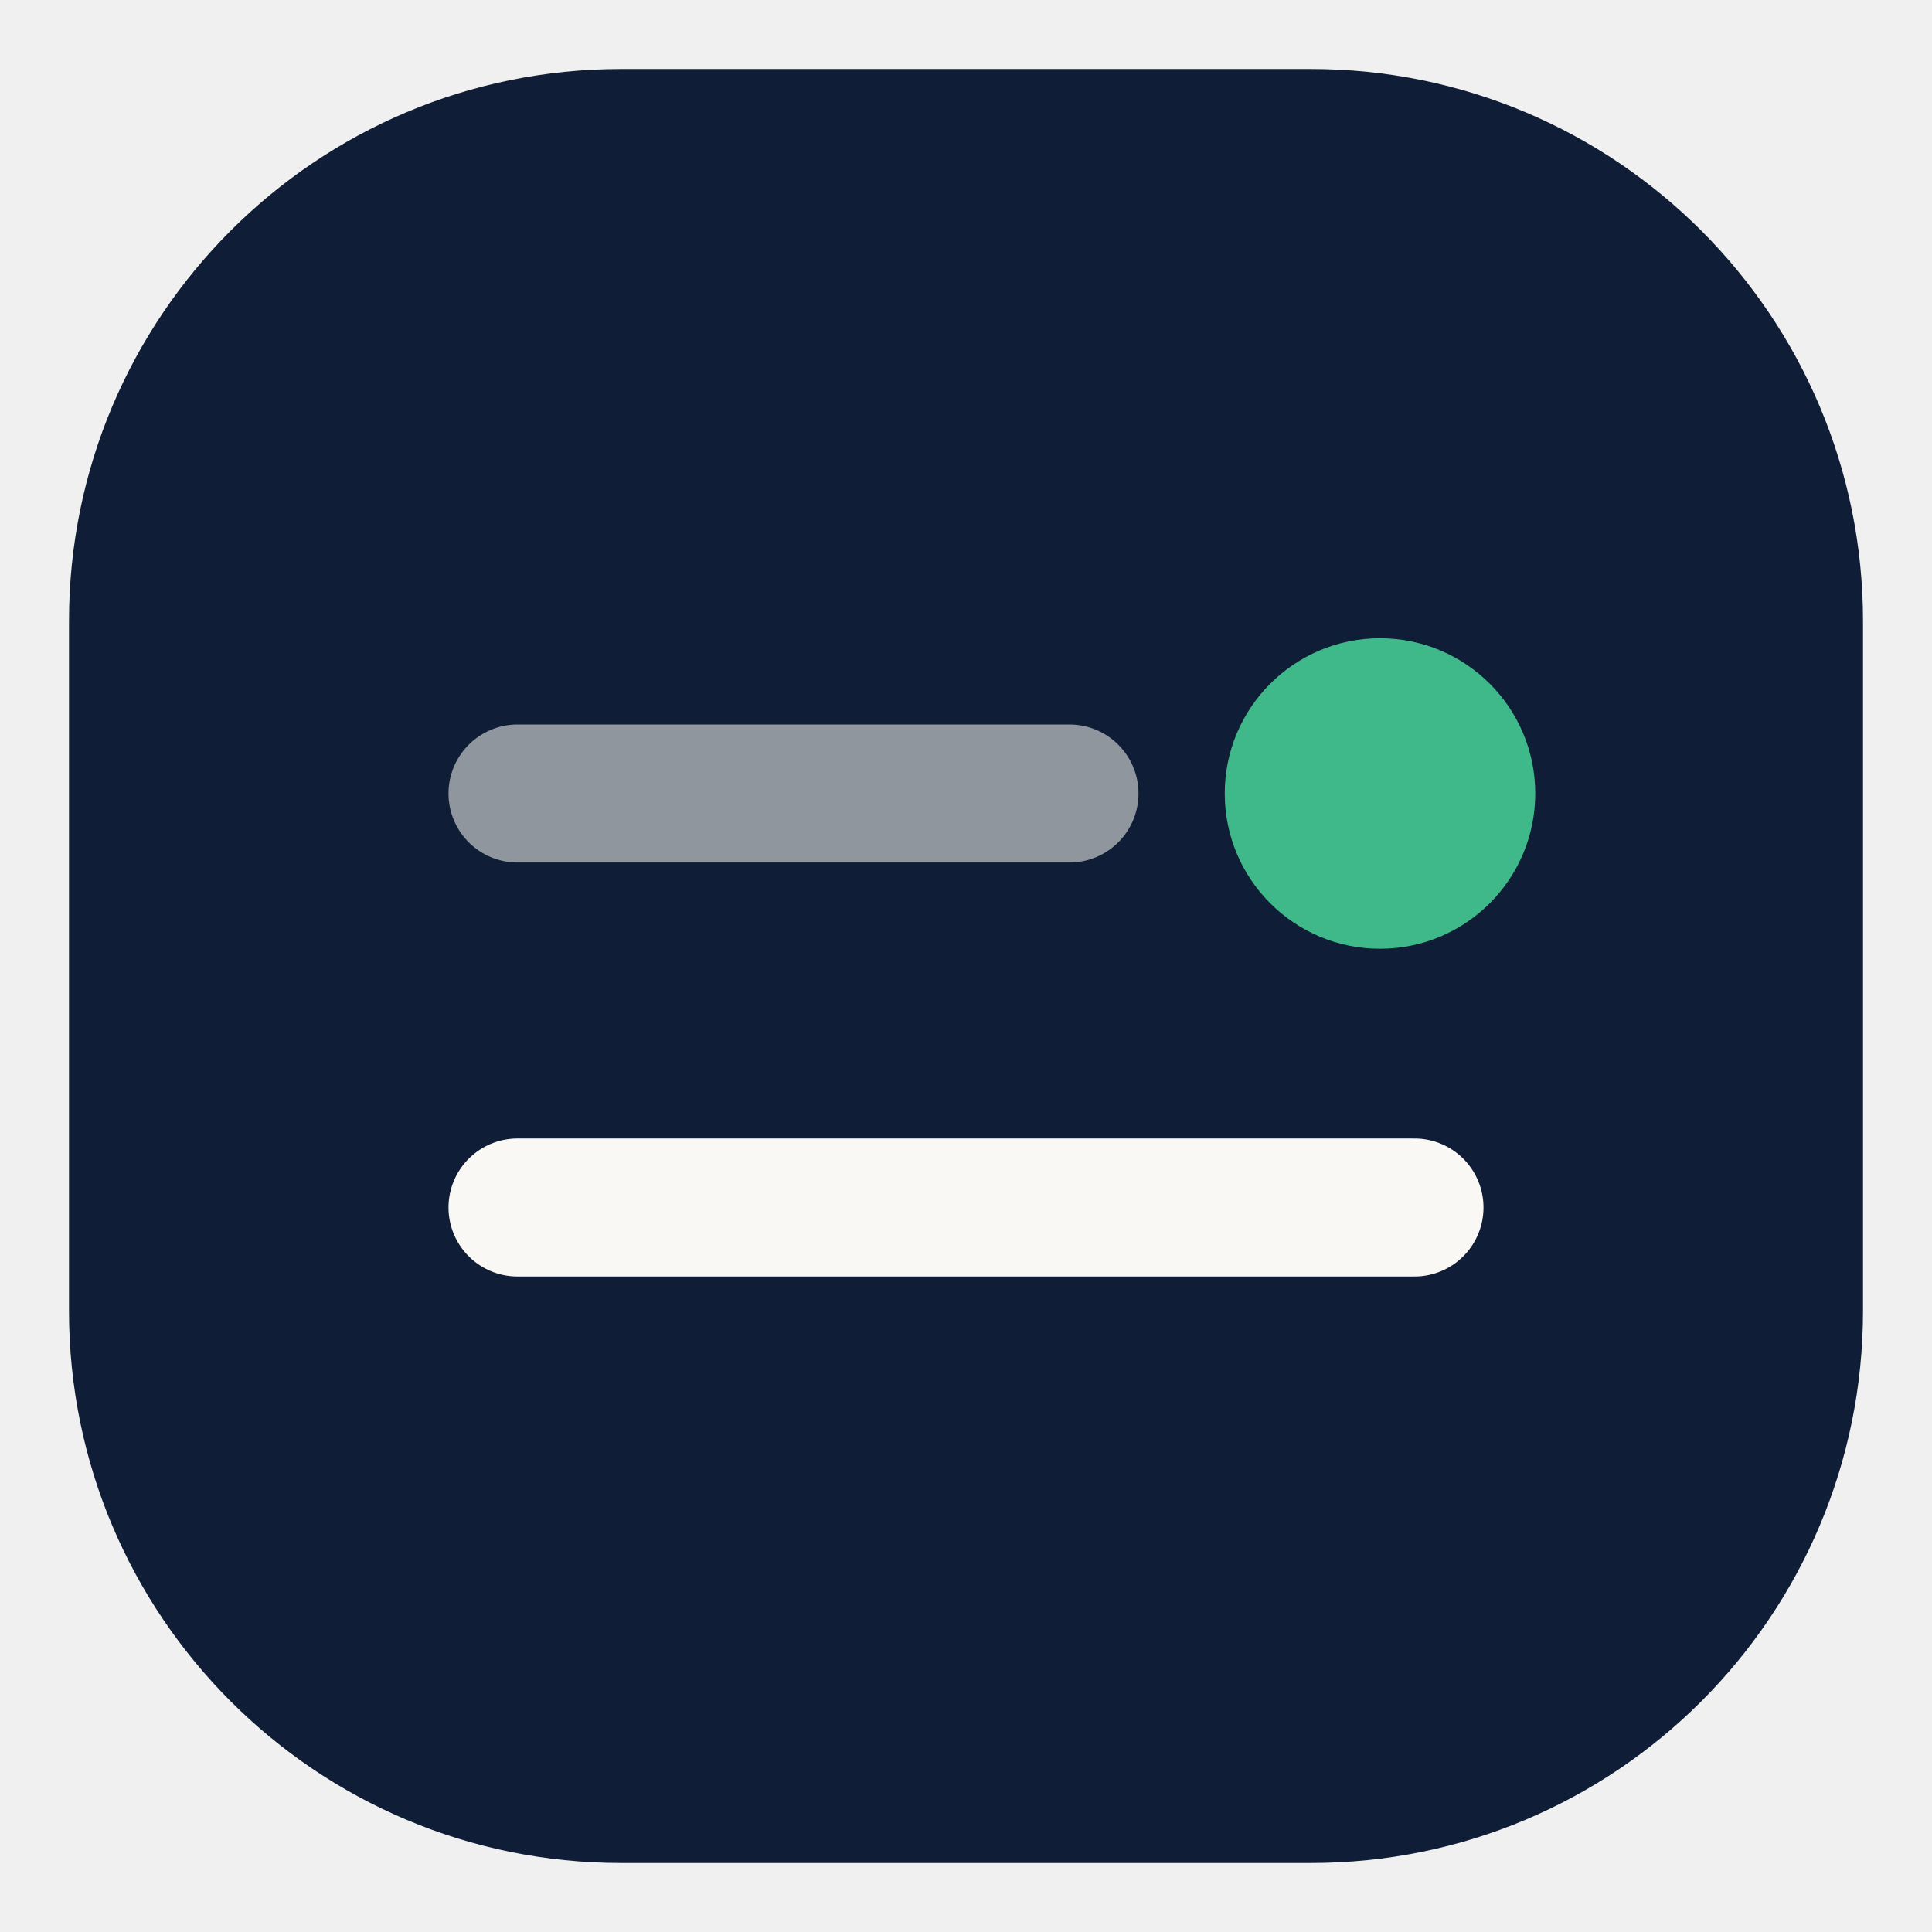
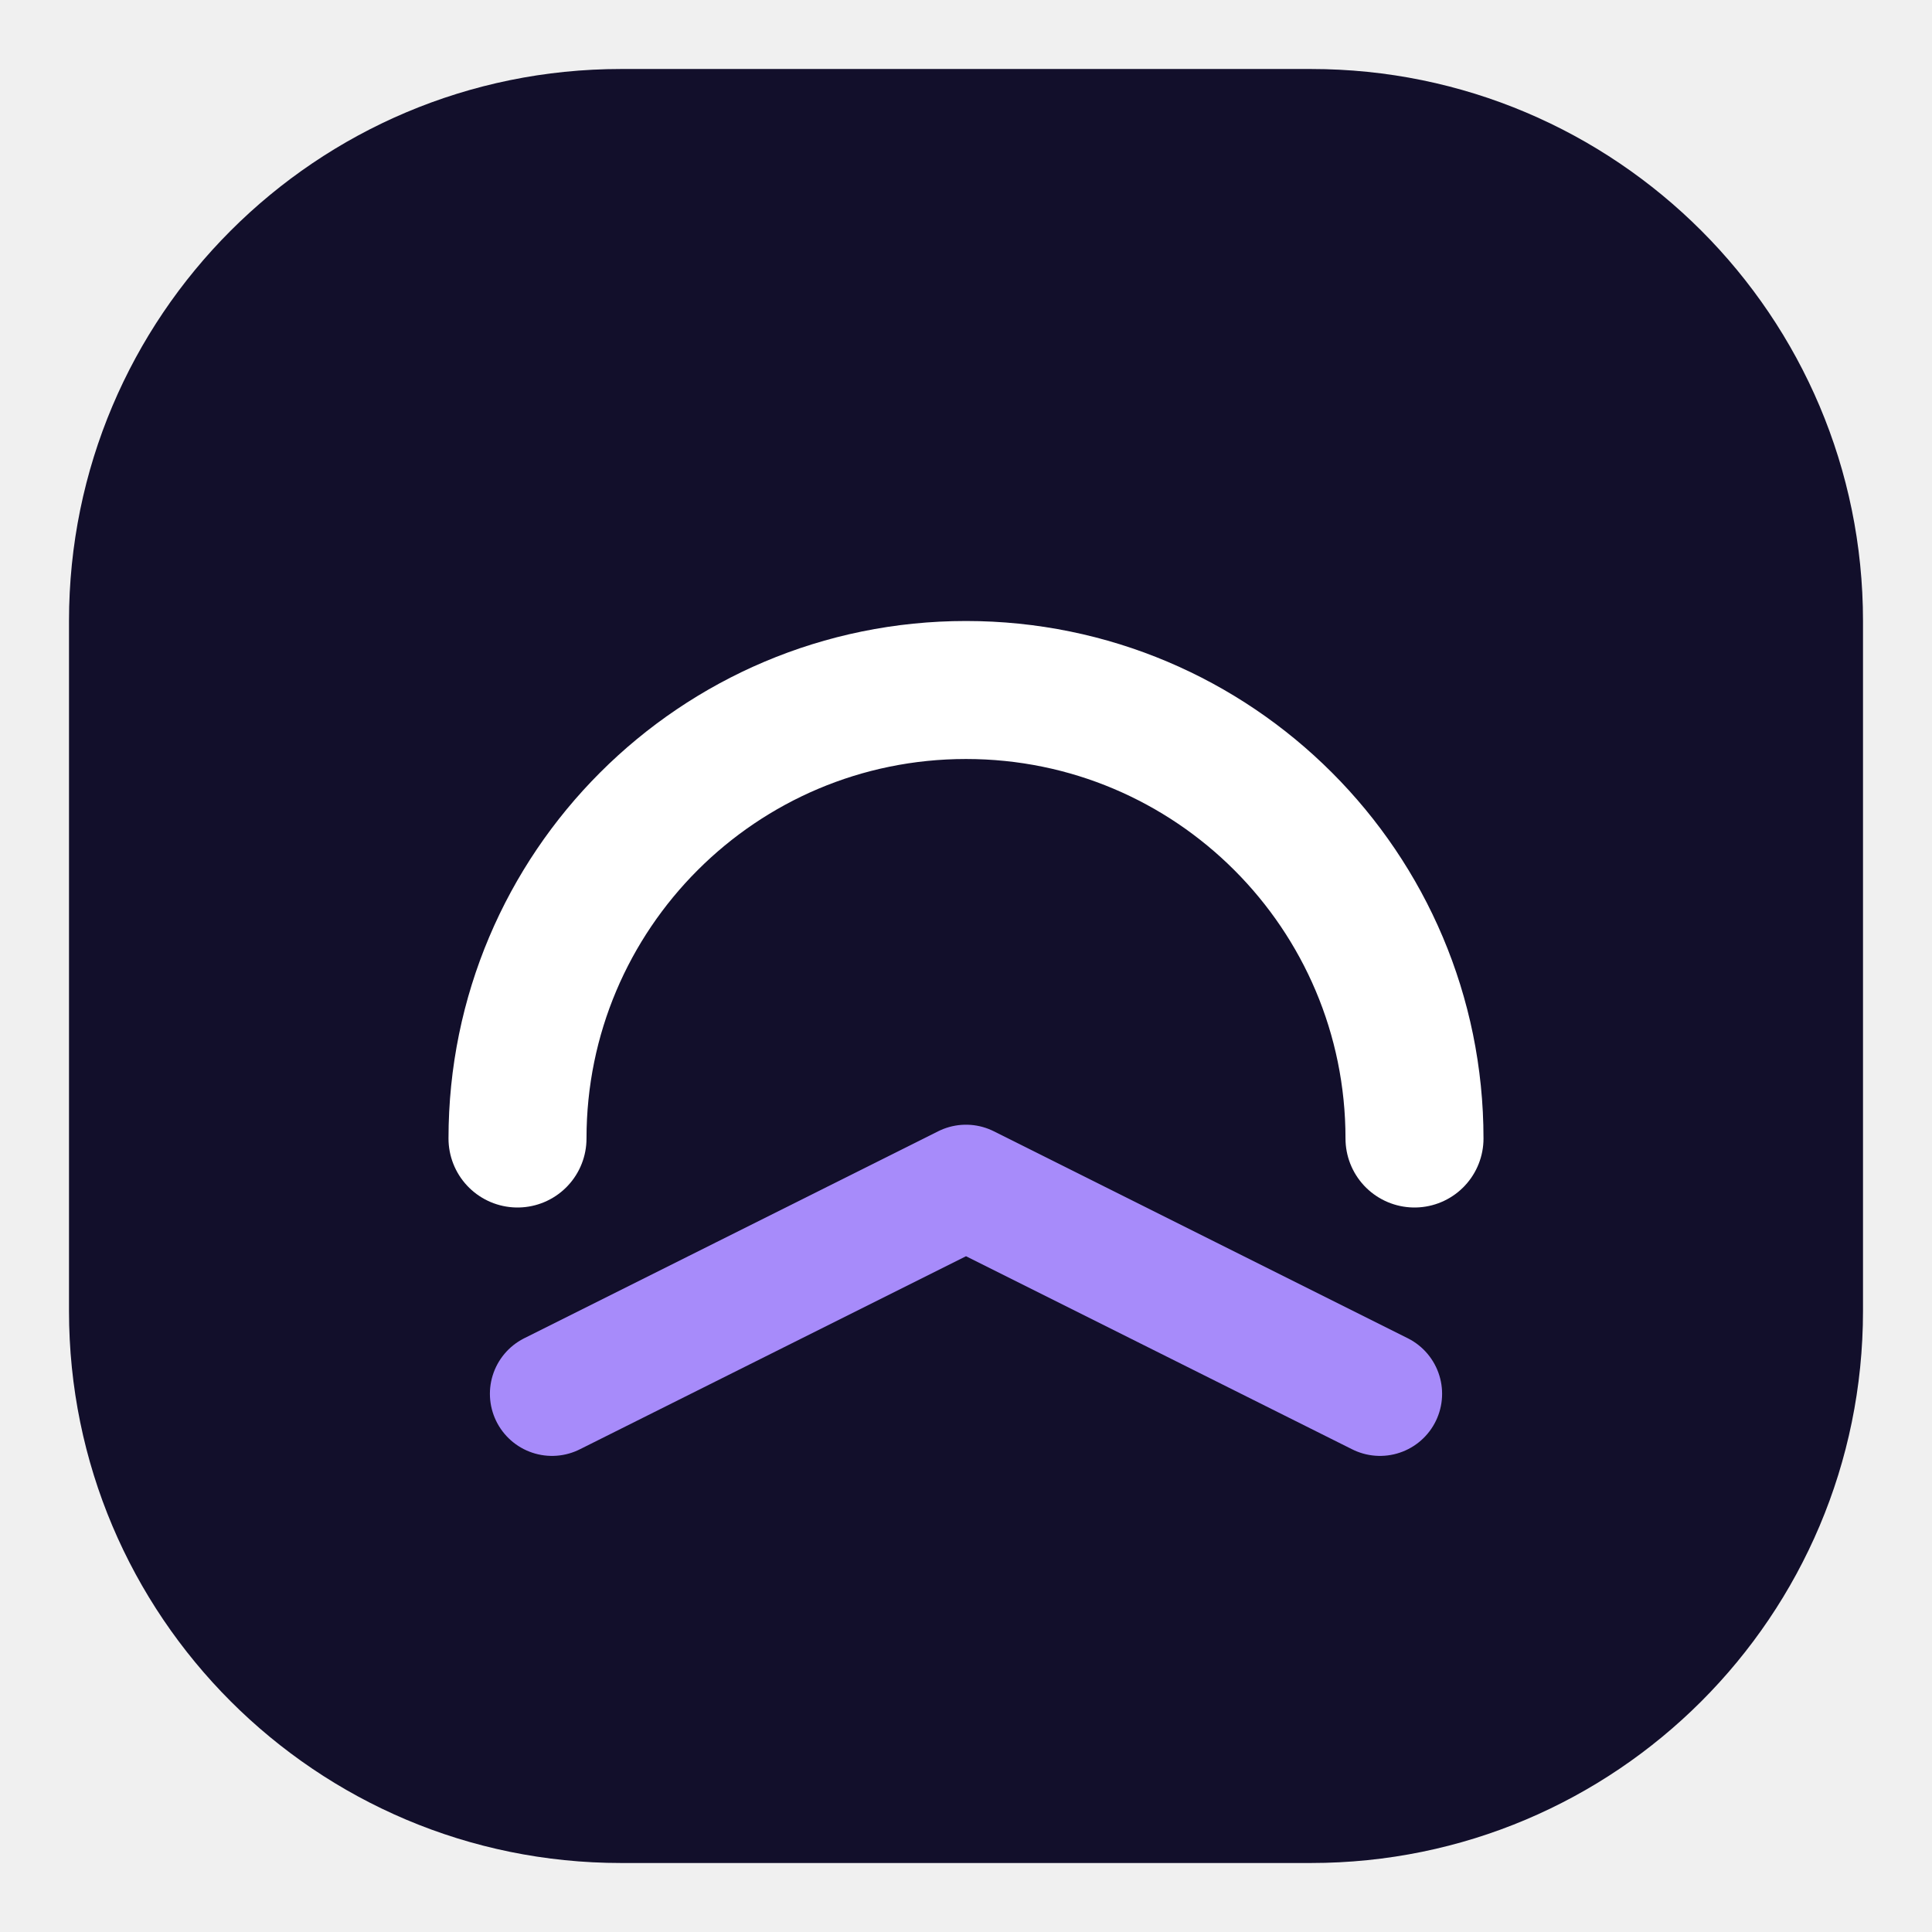
<svg xmlns="http://www.w3.org/2000/svg" viewBox="0 0 28 28">
-   <rect x="1" y="1" width="26" height="26" rx="8" fill="#0F1E36" />
-   <path d="M7.5 17.5h13" stroke="#FAF8F4" stroke-width="2" stroke-linecap="round" />
-   <path d="M7.5 11.5h8" stroke="#FAF8F4" stroke-width="2" stroke-linecap="round" opacity=".55" />
-   <circle cx="20" cy="11.5" r="2.25" fill="#3FB98A" />
+   <rect x="1" y="1" width="26" height="26" rx="8" fill="#120F2B" />
+   <path d="M7.5 16.5a6.5 6.5 0 0 1 13 0" fill="none" stroke="#fff" stroke-width="2" stroke-linecap="round" />
+   <path d="M8 20.2 14 17.2l6 3" fill="none" stroke="#a78bfa" stroke-width="1.8" stroke-linecap="round" stroke-linejoin="round" />
</svg>
